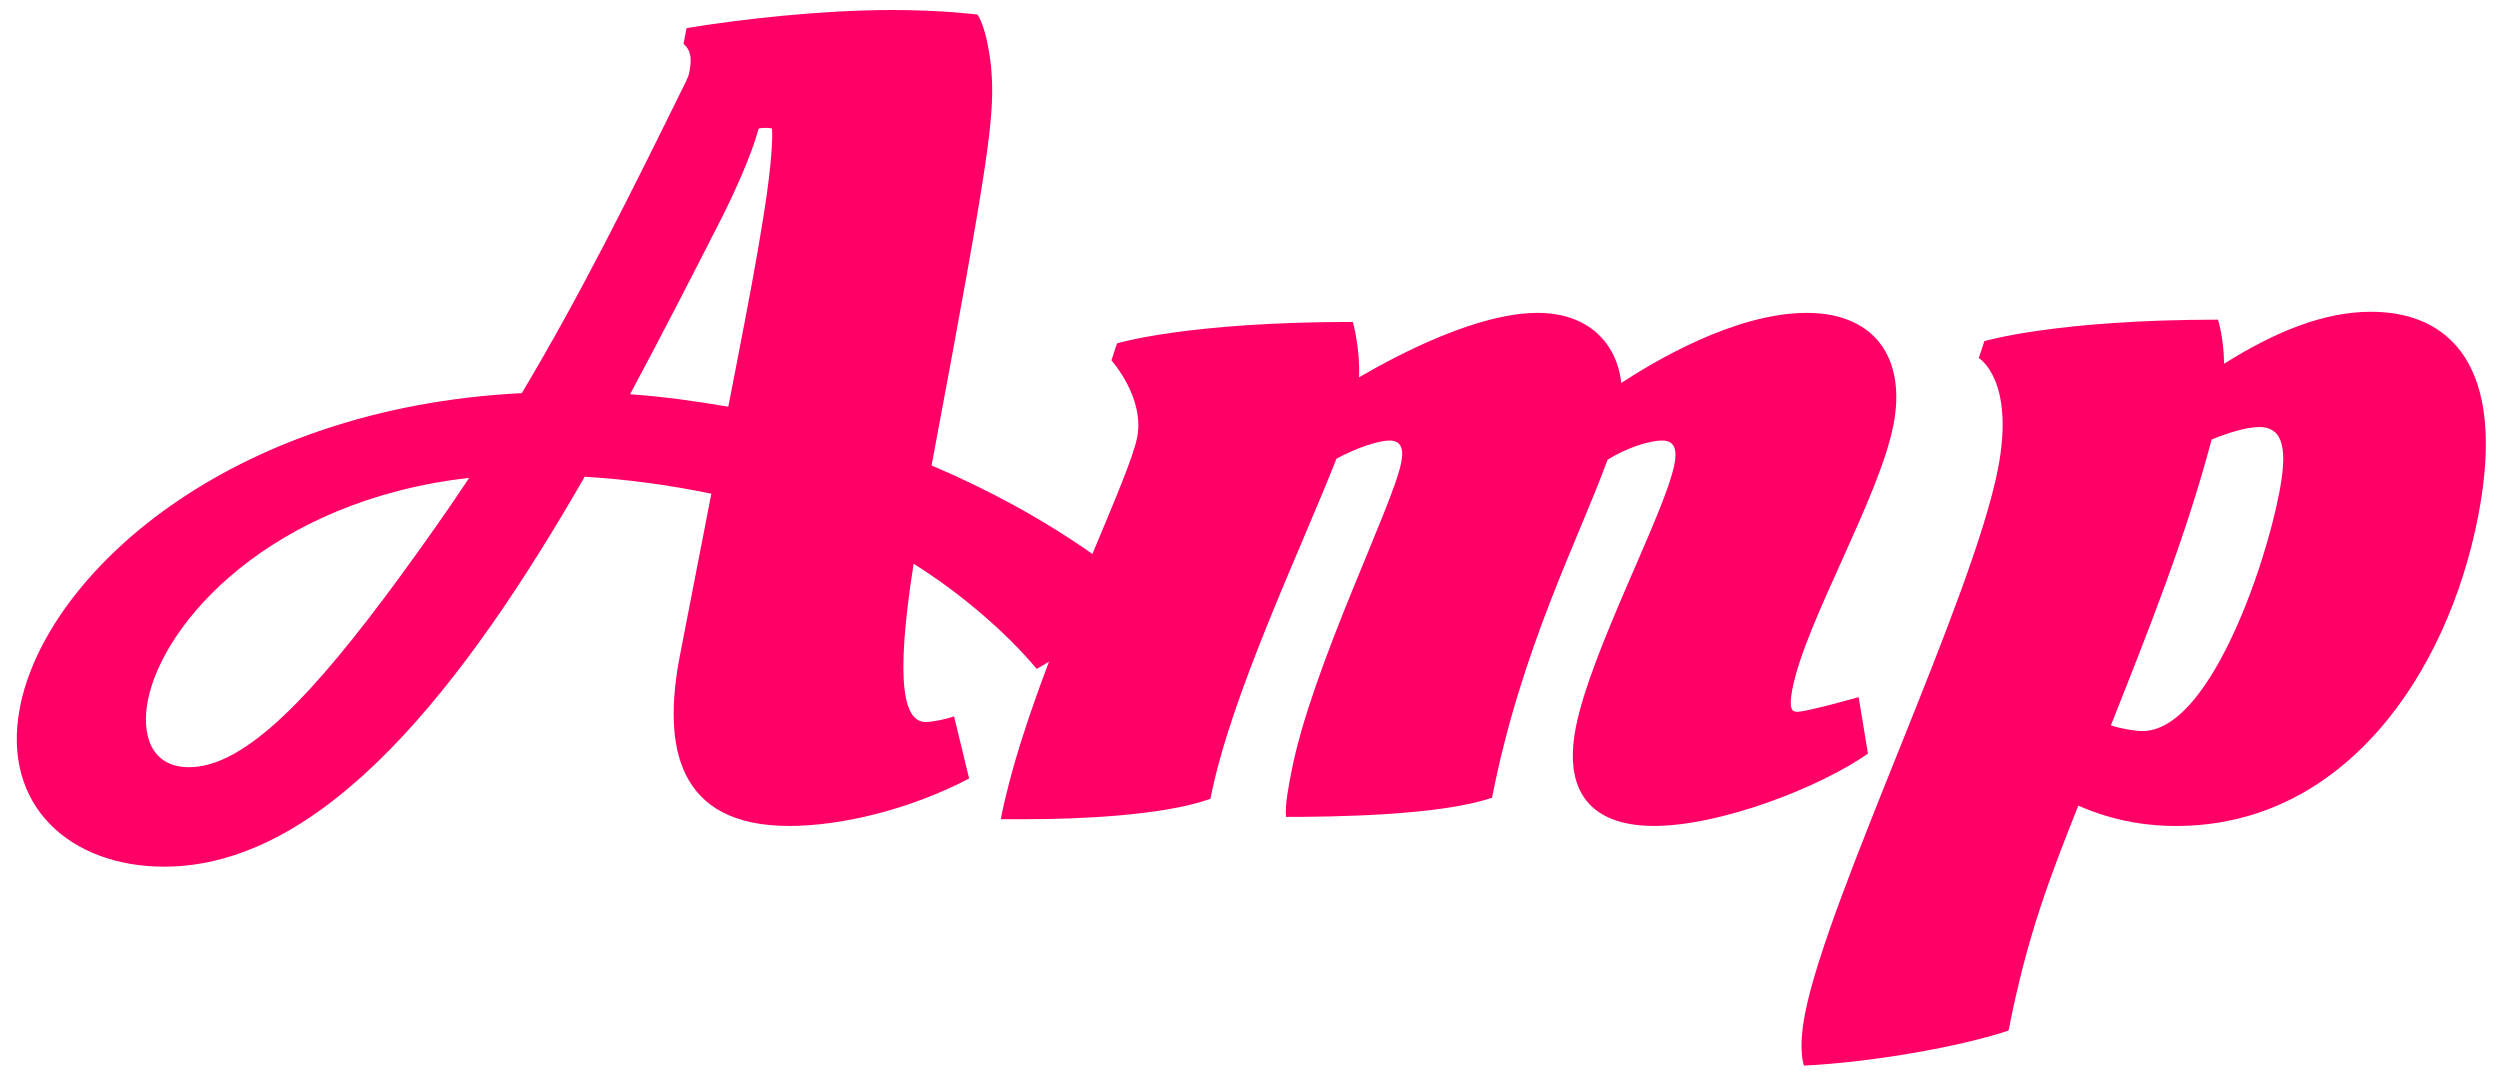
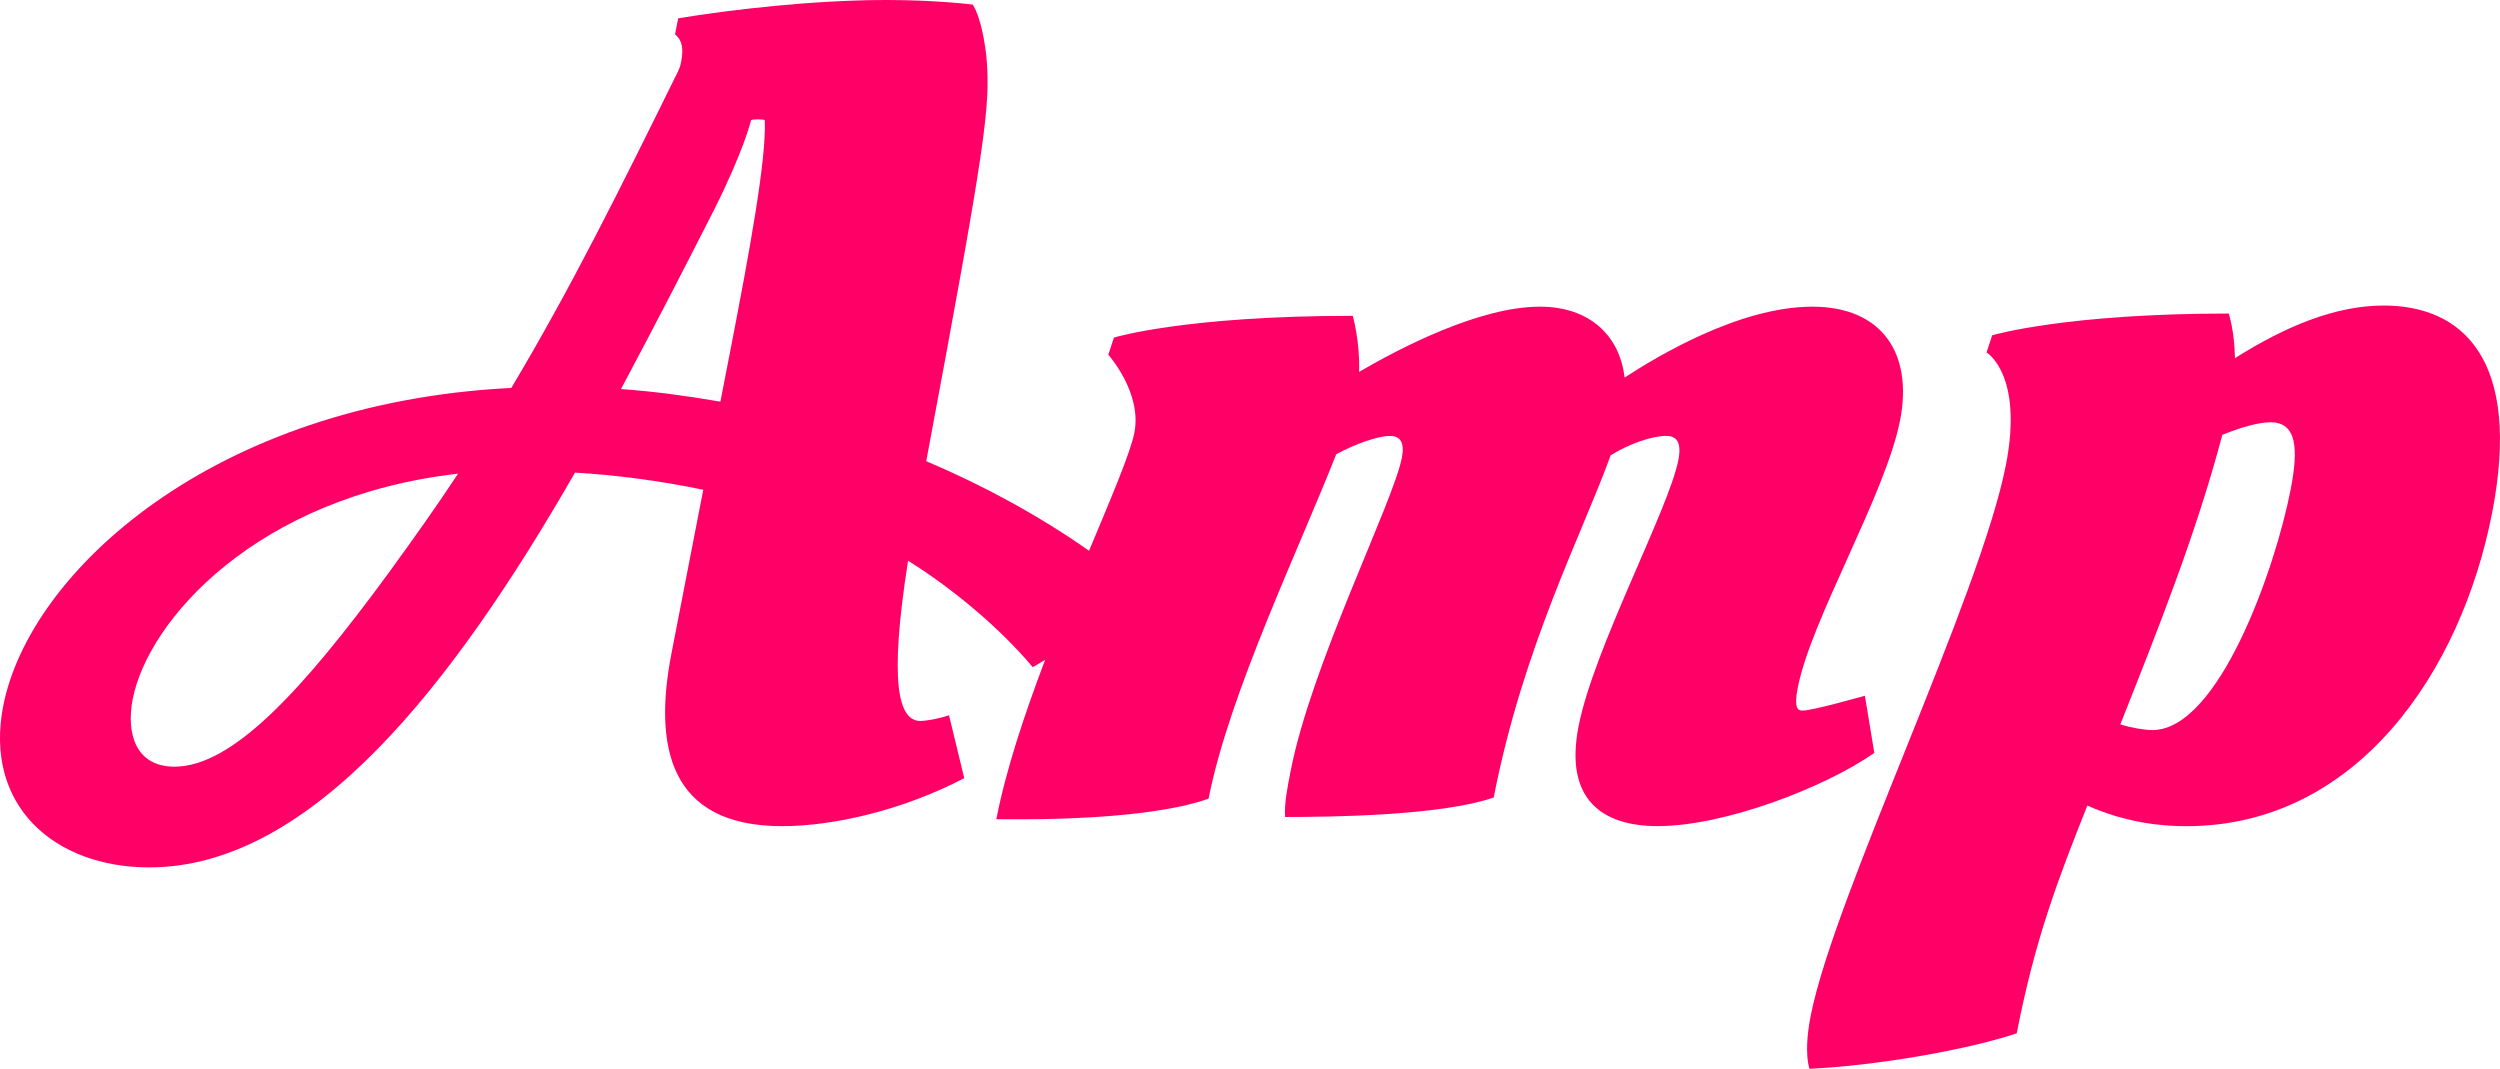
- <svg xmlns="http://www.w3.org/2000/svg" version="1.1" x="0px" y="0px" width="105px" height="45.5px" viewBox="0 0 105 45.5" enable-background="new 0 0 105 45.5" xml:space="preserve">
+ <svg xmlns="http://www.w3.org/2000/svg" version="1.1" id="Layer_1" x="0px" y="0px" width="103.702px" height="44.335px" viewBox="0.705 0.42 103.702 44.335" enable-background="new 0.705 0.42 103.702 44.335" xml:space="preserve">
  <g id="Layer_2">
</g>
-   <g id="Layer_1">
+   <g id="Layer_1_1_">
    <g>
-       <path fill="#FF0066" d="M78.062,29.279c0,0-2.161,0.617-2.589,0.617c-0.189,0-0.361-0.095-0.195-0.948    c0.554-2.849,3.648-8.022,4.248-11.108c0.535-2.753-0.748-4.699-3.644-4.699c-3.038,0-6.482,2.089-7.788,2.943    c-0.19-1.708-1.421-2.943-3.51-2.943c-2.517,0-5.791,1.71-7.504,2.706c0.05-1.234-0.26-2.326-0.26-2.326    c-6.979,0-9.907,0.902-9.907,0.902l-0.233,0.712c0,0,1.405,1.566,1.082,3.228c-0.159,0.82-0.938,2.646-1.881,4.903    c-2.074-1.456-4.372-2.707-6.754-3.716c2.479-13.244,2.671-14.715,2.498-16.756c-0.19-1.709-0.573-2.184-0.573-2.184    s-1.482-0.19-3.57-0.19c-2.943,0-6.34,0.38-8.645,0.76l-0.129,0.664c0.286,0.237,0.363,0.57,0.253,1.14    c-0.064,0.332-0.104,0.285-0.122,0.38c-2.431,4.937-4.459,9.019-6.923,13.148C9.55,17.128,1.917,24.153,0.838,29.707    C0.035,33.837,2.955,36.4,6.896,36.4c6.74,0,12.641-7.643,17.661-16.376c1.643,0.095,3.495,0.331,5.32,0.712l-1.319,6.787    c-0.747,3.845-0.111,7.167,4.589,7.167c2.136,0,5.018-0.664,7.556-1.992l-0.633-2.611c-0.407,0.143-0.948,0.237-1.186,0.237    c-0.901,0-1.318-1.52-0.512-6.645c1.906,1.186,3.861,2.848,5.17,4.414c0,0,0.202-0.108,0.516-0.302    c-0.855,2.256-1.631,4.583-2.025,6.614h1.188c1.992,0,5.628-0.142,7.617-0.854c0.84-4.319,3.787-10.443,5.294-14.287    c0.795-0.428,1.715-0.76,2.236-0.76c0.428,0,0.609,0.284,0.489,0.901c-0.359,1.852-3.759,8.592-4.617,13.006    c-0.138,0.712-0.268,1.377-0.227,1.899c1.852,0,6.466-0.047,8.654-0.808c1.218-6.266,3.707-11.012,4.848-14.192    c0.756-0.475,1.724-0.807,2.293-0.807c0.428,0,0.665,0.237,0.518,0.997c-0.396,2.04-3.516,7.831-4.143,11.06    c-0.591,3.037,1.001,4.129,3.279,4.129c2.801,0,6.959-1.613,8.992-3.037L78.062,29.279z M16.814,24.201    c-3.618,4.937-6.497,8.021-8.87,8.021c-1.614,0-2.011-1.377-1.734-2.801c0.637-3.275,5.146-8.401,13.495-9.351    C18.83,21.4,17.85,22.777,16.814,24.201z M30.994,14.992l-0.406,2.089c-1.379-0.237-2.766-0.428-4.124-0.522    c1.344-2.516,2.64-5.031,3.87-7.452c1.239-2.469,1.526-3.702,1.526-3.702c0.104-0.047,0.484-0.047,0.569,0    C32.496,7.019,31.833,10.673,30.994,14.992z" />
-       <path fill="#FF0066" d="M99.579,13.094c-1.992,0-4.057,0.854-6.167,2.184c-0.016-1.14-0.257-1.852-0.257-1.852    c-6.789,0-9.812,0.902-9.812,0.902l-0.233,0.712c0,0,1.534,0.902,0.805,4.651c-1.061,5.459-7.143,17.942-8.103,22.879    c-0.304,1.566-0.044,2.185-0.044,2.185c2.923-0.144,6.612-0.808,8.593-1.472c0.766-3.94,1.721-6.408,2.928-9.446    c1.618,0.712,3.062,0.854,4.106,0.854c7.073,0,11.404-6.407,12.687-13.005C105.317,15.325,102.856,13.094,99.579,13.094z     M95.721,20.736c-0.636,3.274-2.981,9.968-5.735,9.968c-0.332,0-0.883-0.095-1.329-0.238c1.581-3.986,3.153-7.927,4.232-12.008    c0.824-0.333,1.525-0.522,2-0.522C95.98,17.936,96.054,19.027,95.721,20.736z" />
+       <path fill="#FF0066" d="M78.062,29.279c0,0-2.162,0.617-2.59,0.617c-0.188,0-0.361-0.096-0.195-0.948    c0.555-2.849,3.648-8.022,4.248-11.108c0.535-2.753-0.748-4.699-3.644-4.699c-3.038,0-6.481,2.089-7.788,2.943    c-0.189-1.708-1.421-2.943-3.51-2.943c-2.518,0-5.791,1.71-7.504,2.706c0.05-1.234-0.26-2.326-0.26-2.326    c-6.979,0-9.907,0.902-9.907,0.902l-0.233,0.712c0,0,1.405,1.566,1.082,3.228c-0.159,0.82-0.938,2.646-1.881,4.903    c-2.074-1.456-4.372-2.707-6.754-3.716c2.479-13.244,2.671-14.715,2.498-16.756c-0.19-1.709-0.573-2.184-0.573-2.184    s-1.482-0.19-3.57-0.19c-2.943,0-6.34,0.38-8.645,0.76l-0.129,0.664c0.286,0.237,0.363,0.57,0.253,1.14    c-0.064,0.332-0.104,0.285-0.122,0.38c-2.431,4.937-4.459,9.019-6.923,13.148C9.55,17.128,1.917,24.152,0.838,29.707    C0.035,33.837,2.955,36.4,6.896,36.4c6.74,0,12.641-7.644,17.661-16.376c1.643,0.095,3.495,0.331,5.32,0.712l-1.319,6.788    c-0.747,3.845-0.111,7.166,4.589,7.166c2.136,0,5.018-0.664,7.556-1.991l-0.633-2.611c-0.407,0.144-0.948,0.237-1.186,0.237    c-0.901,0-1.318-1.52-0.512-6.645c1.906,1.186,3.861,2.848,5.17,4.413c0,0,0.202-0.108,0.516-0.302    c-0.855,2.256-1.631,4.583-2.025,6.613h1.188c1.992,0,5.628-0.141,7.617-0.854c0.84-4.318,3.787-10.443,5.294-14.287    c0.795-0.428,1.716-0.76,2.236-0.76c0.428,0,0.608,0.284,0.489,0.901c-0.359,1.852-3.76,8.592-4.617,13.006    c-0.139,0.712-0.268,1.377-0.227,1.899c1.852,0,6.465-0.047,8.653-0.809c1.218-6.266,3.707-11.012,4.849-14.192    c0.756-0.475,1.723-0.807,2.293-0.807c0.428,0,0.664,0.237,0.518,0.997c-0.396,2.04-3.516,7.831-4.143,11.061    c-0.592,3.037,1,4.129,3.278,4.129c2.802,0,6.959-1.613,8.992-3.037L78.062,29.279z M16.814,24.201    c-3.618,4.938-6.497,8.021-8.87,8.021c-1.614,0-2.011-1.377-1.734-2.802c0.637-3.274,5.146-8.401,13.495-9.351    C18.83,21.4,17.85,22.777,16.814,24.201z M30.994,14.992l-0.406,2.089c-1.379-0.237-2.766-0.428-4.124-0.522    c1.344-2.516,2.64-5.031,3.87-7.452c1.239-2.469,1.526-3.702,1.526-3.702c0.104-0.047,0.484-0.047,0.569,0    C32.496,7.019,31.833,10.673,30.994,14.992z" />
+       <path fill="#FF0066" d="M99.579,13.094c-1.992,0-4.058,0.854-6.167,2.184c-0.016-1.14-0.258-1.852-0.258-1.852    c-6.788,0-9.812,0.902-9.812,0.902l-0.233,0.712c0,0,1.535,0.902,0.806,4.651c-1.062,5.459-7.144,17.942-8.103,22.879    c-0.305,1.565-0.045,2.185-0.045,2.185c2.924-0.144,6.612-0.808,8.594-1.472c0.766-3.94,1.721-6.408,2.928-9.446    c1.618,0.712,3.062,0.854,4.105,0.854c7.073,0,11.404-6.407,12.688-13.005C105.316,15.325,102.855,13.094,99.579,13.094z     M95.721,20.736c-0.636,3.274-2.98,9.968-5.734,9.968c-0.332,0-0.883-0.095-1.329-0.238c1.581-3.985,3.153-7.927,4.231-12.008    c0.824-0.333,1.525-0.522,2-0.522C95.98,17.936,96.055,19.027,95.721,20.736z" />
    </g>
  </g>
</svg>
